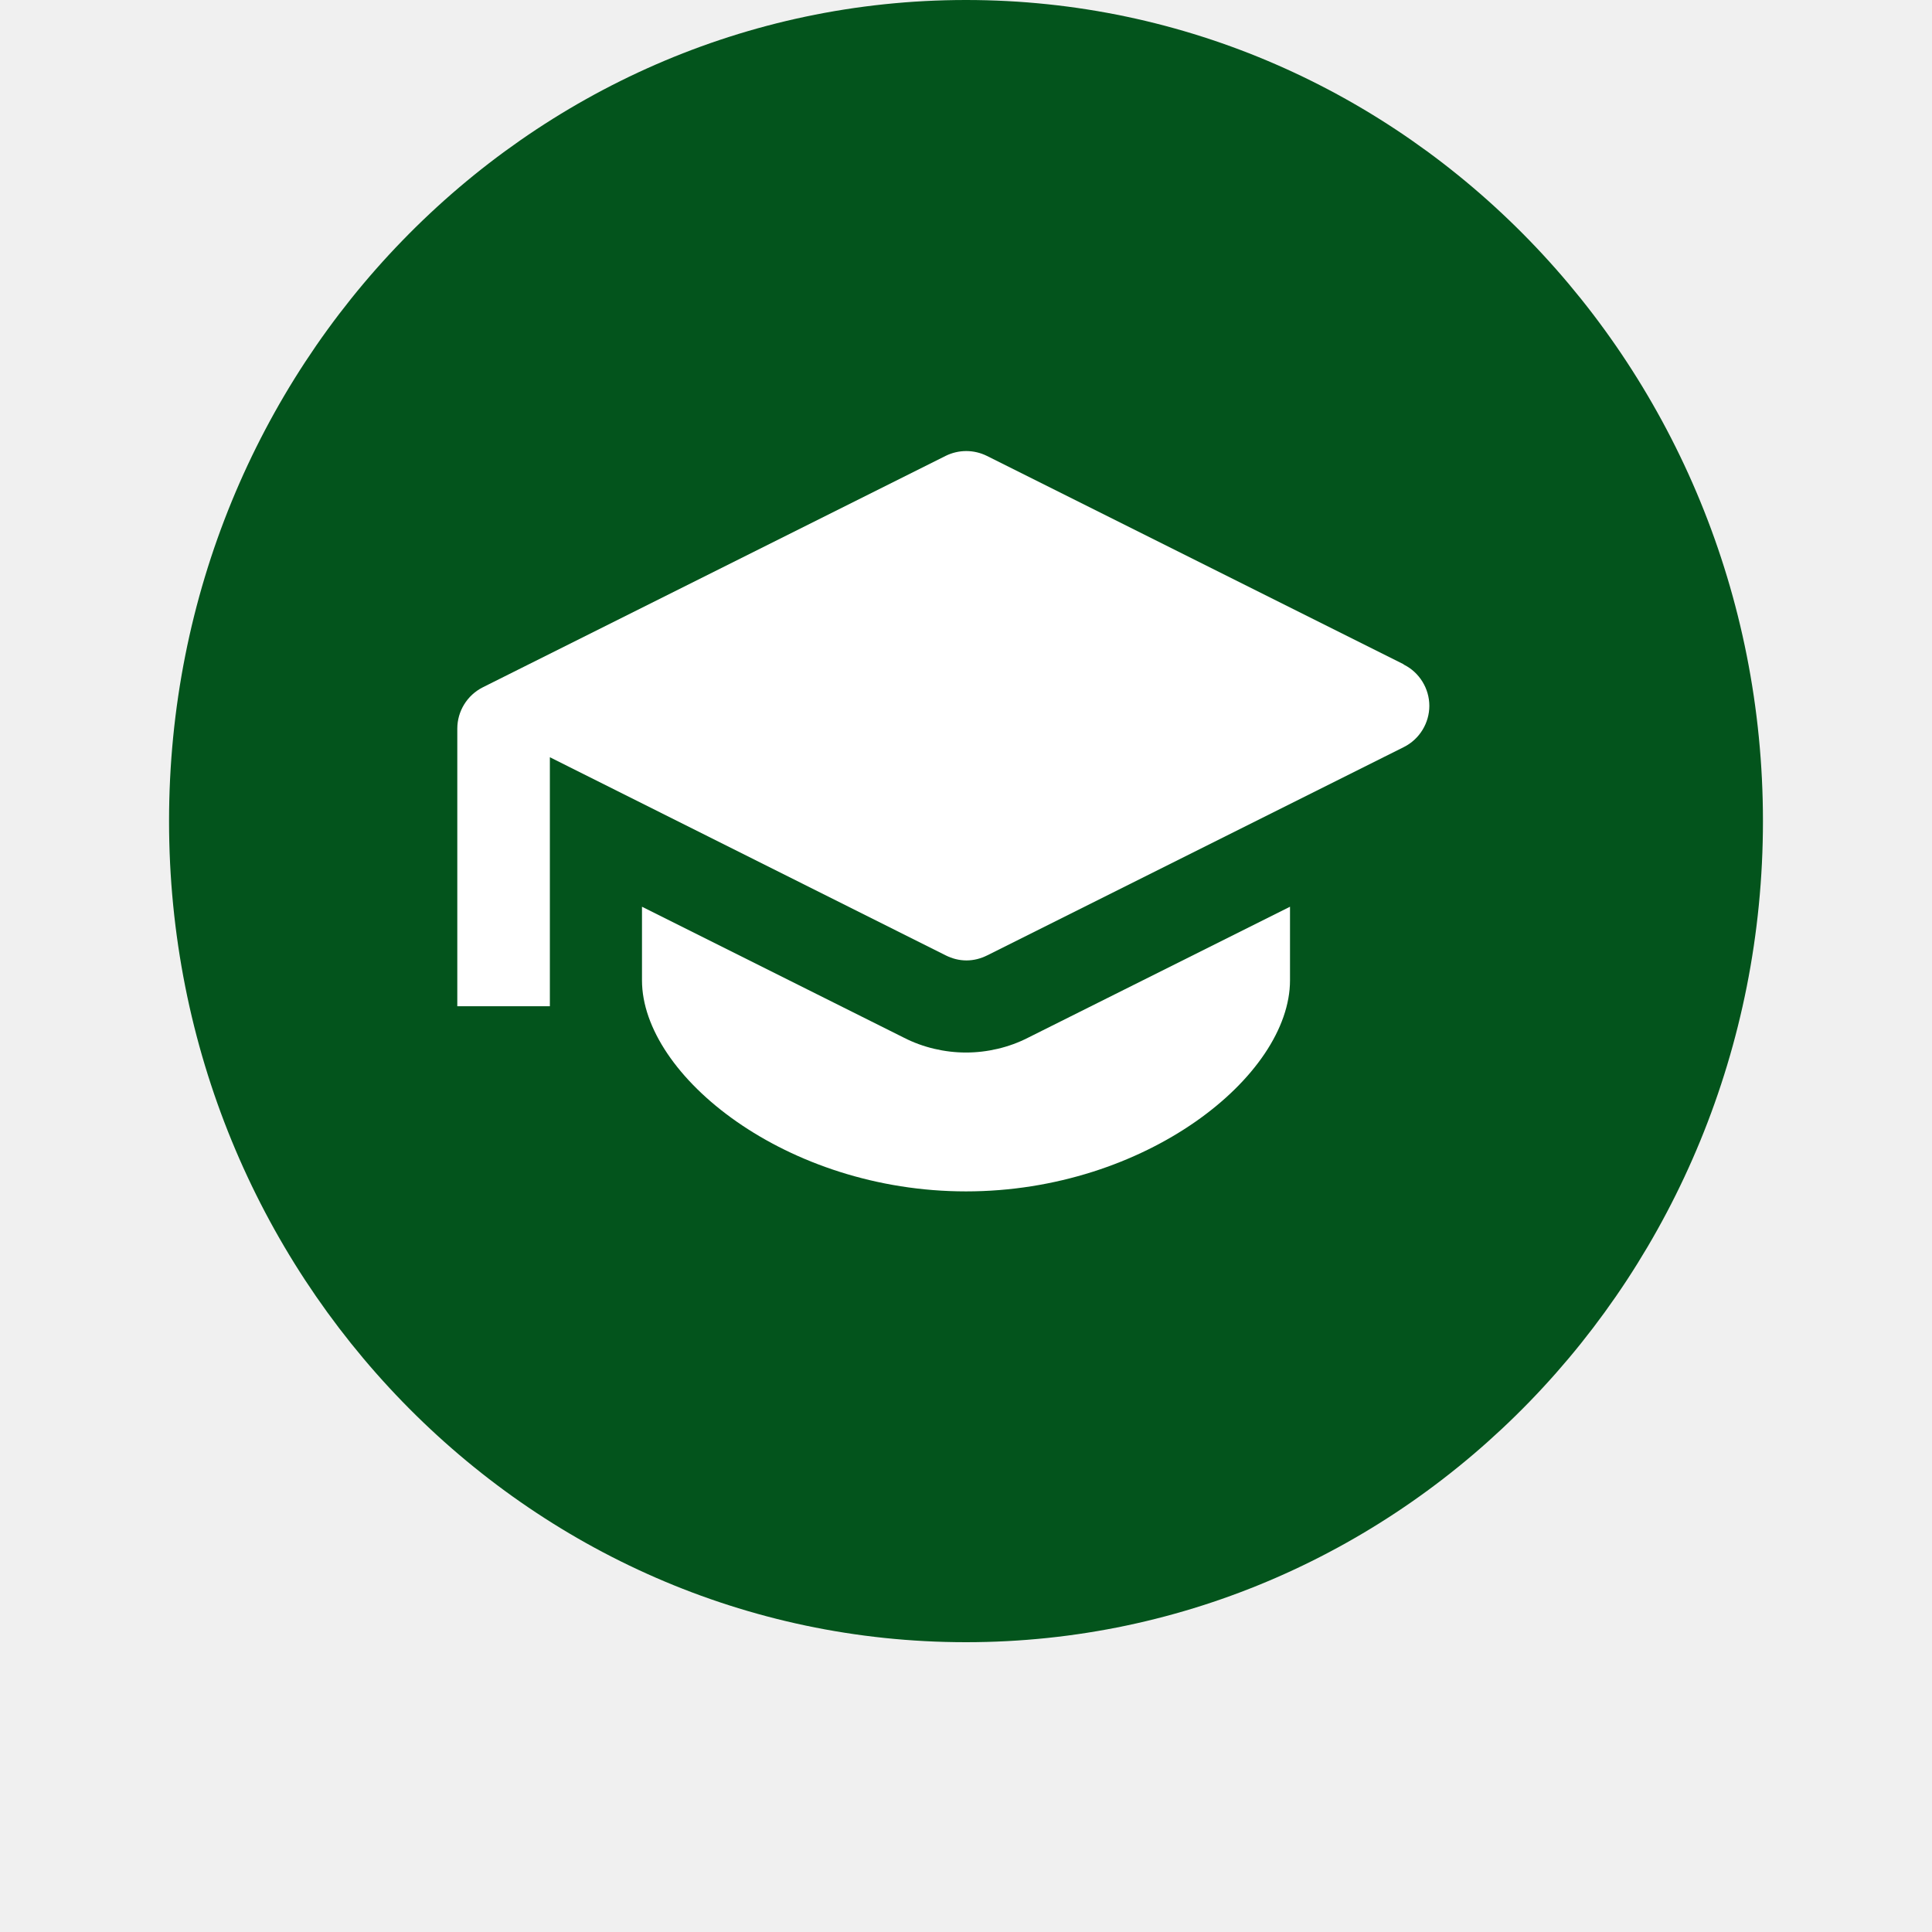
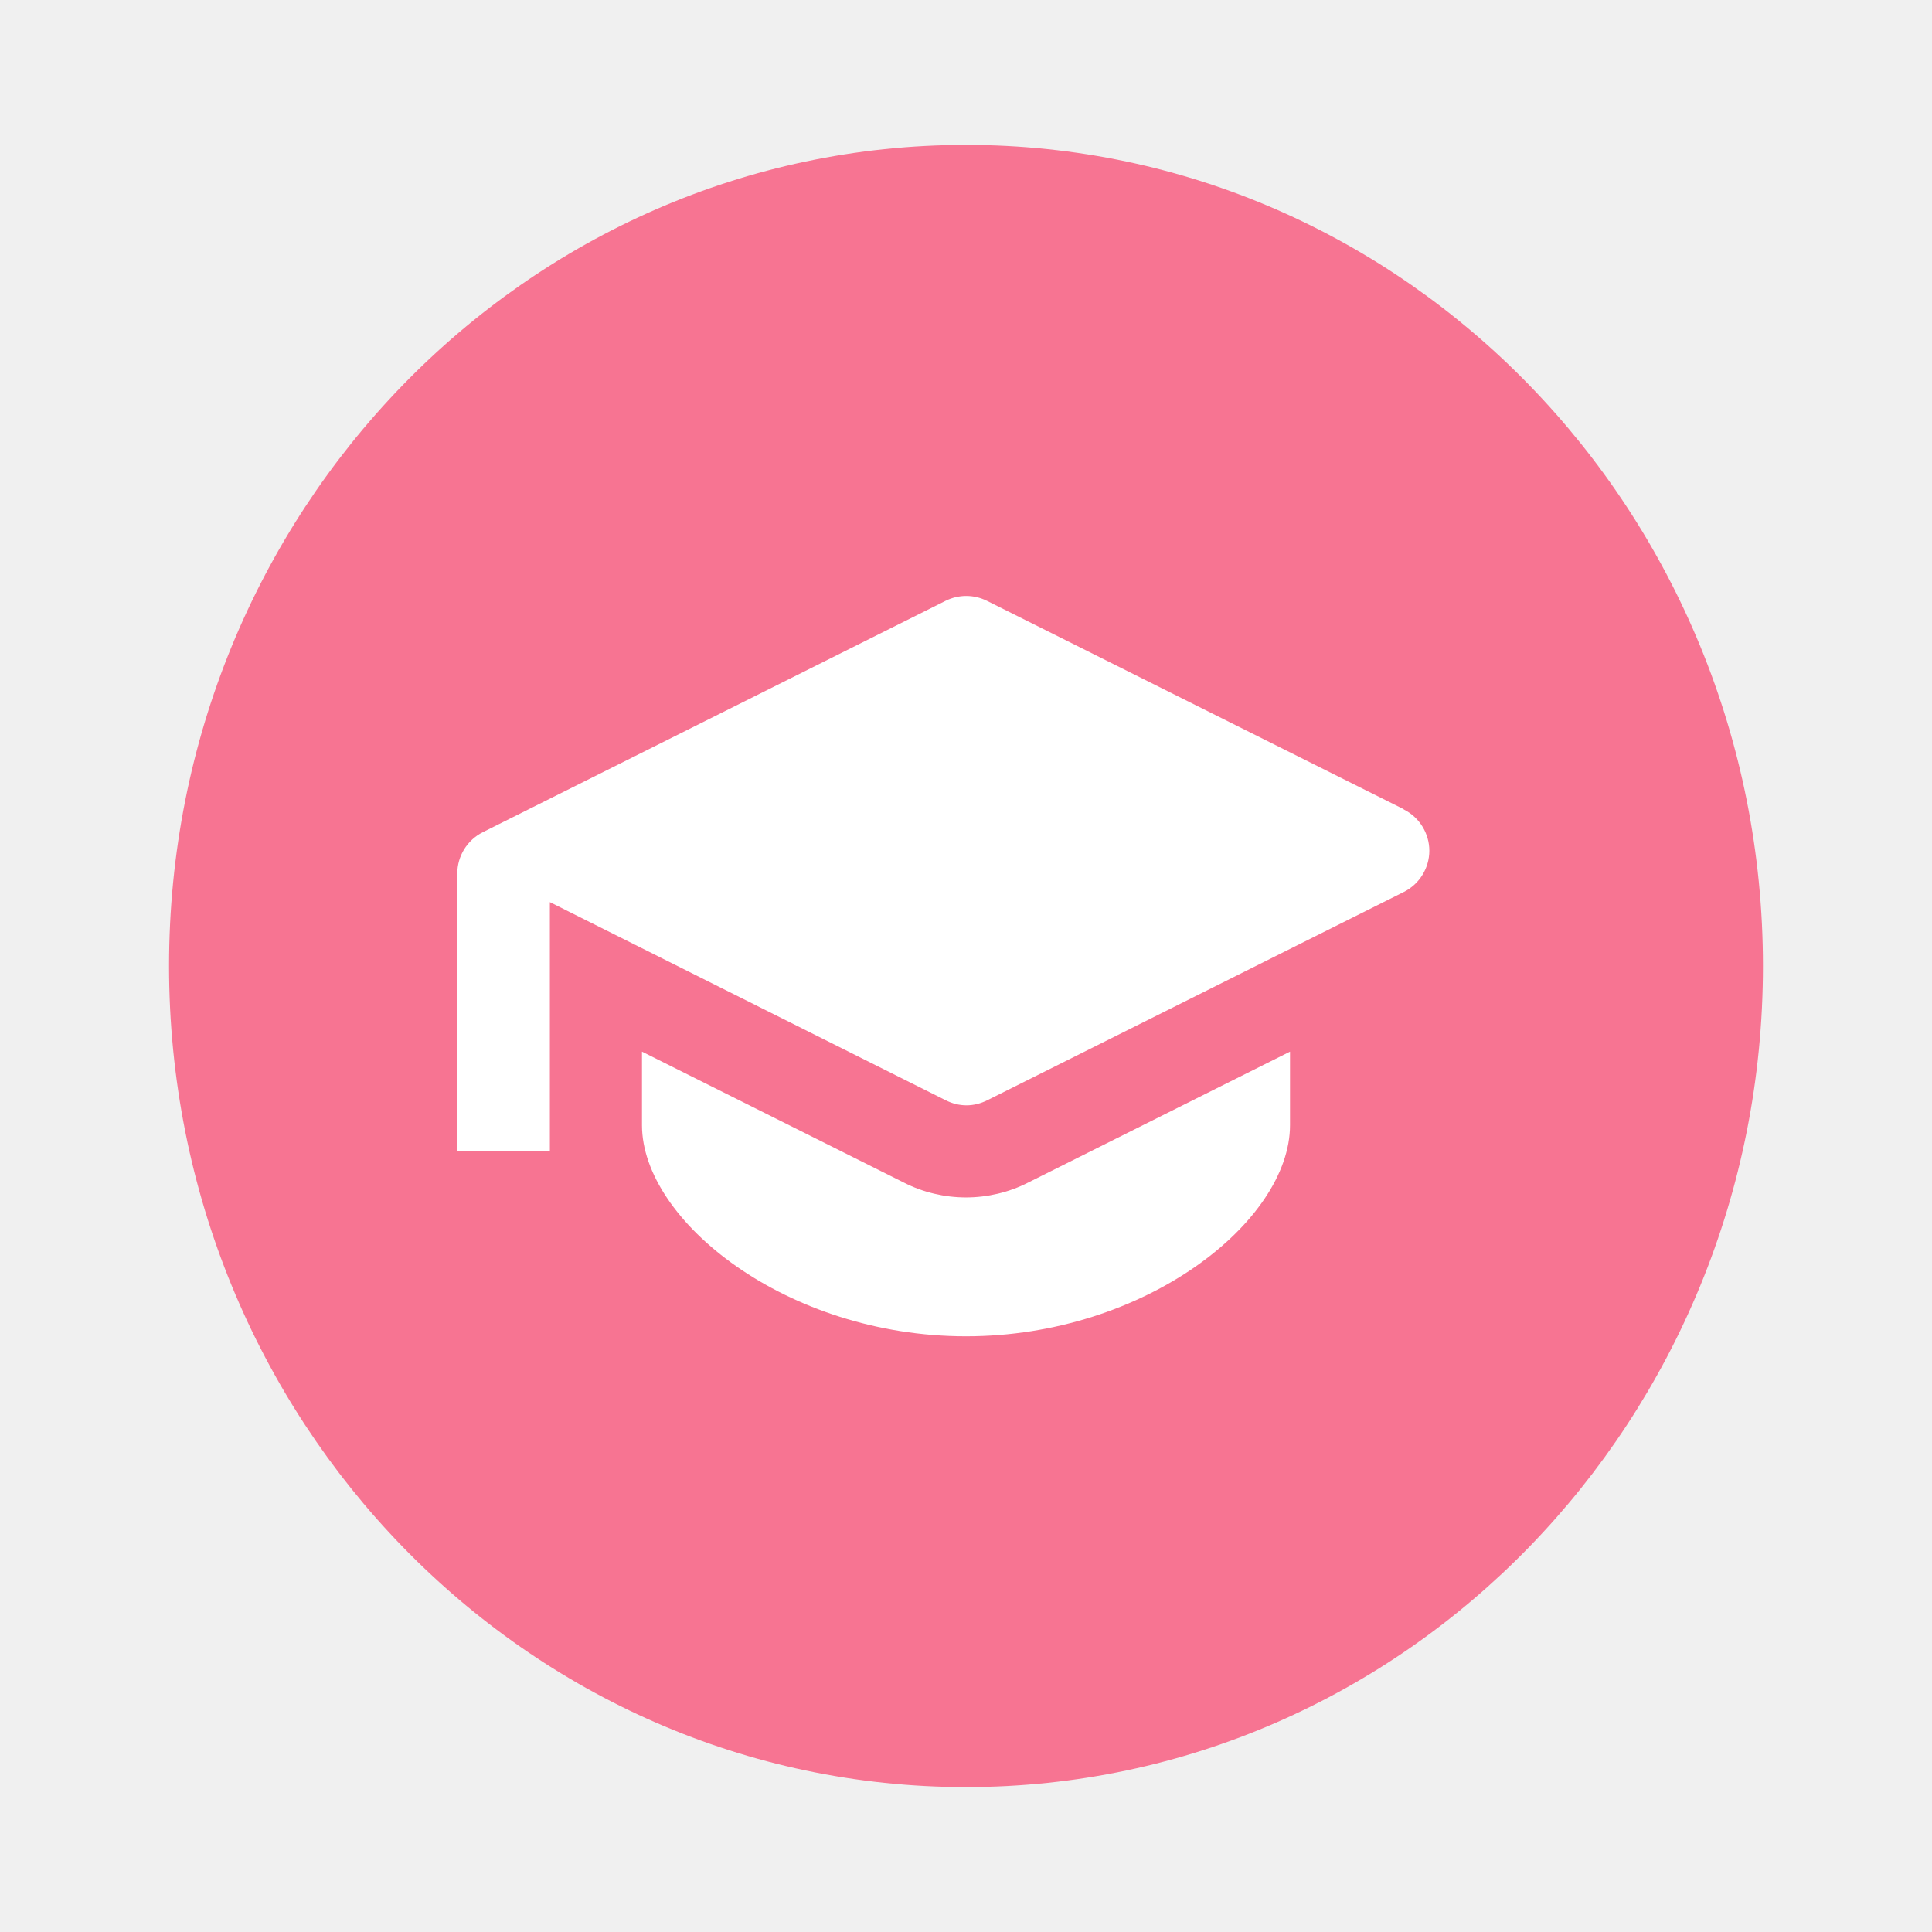
- <svg xmlns="http://www.w3.org/2000/svg" viewBox="0 0 80 80">
+ <svg xmlns="http://www.w3.org/2000/svg" viewBox="0 -6 80 80">
  <g opacity="1">
    <path fill="none" d="M0 0 L80 0 L80 80 L0 80 L0 0 Z" />
    <g opacity="1" transform="matrix(1,0,0,1,7,0)">
-       <path fill="#03541c" d="M66 34 C66 52.778 51.225 68 33 68 C14.775 68 0 52.778 0 34 C0 15.222 14.775 0 33 0 C51.225 0 66 15.222 66 34 Z" />
+       <path fill="#f77492" d="M66 34 C66 52.778 51.225 68 33 68 C14.775 68 0 52.778 0 34 C0 15.222 14.775 0 33 0 C51.225 0 66 15.222 66 34 Z" />
    </g>
    <g opacity="1" transform="matrix(1,0,0,1,17,11)">
      <path fill="none" d="M0 0 L46 0 L46 46 L0 46 L0 0 Z" />
      <g opacity="1" transform="matrix(1,0,0,1,1.935833,7.677267)">
        <path fill="#ffffff" d="M39.177 8.825 L21.927 0.2 C21.662 0.069 21.37 0 21.074 0 C20.778 0 20.486 0.069 20.221 0.2 L8.721 5.95 L2.971 8.825 L1.054 9.784 C0.738 9.943 0.472 10.187 0.286 10.488 C0.1 10.789 0.001 11.135 0 11.489 L0 22.989 L3.833 22.989 L3.833 12.678 L20.221 20.881 C20.489 21.015 20.777 21.092 21.083 21.092 C21.39 21.092 21.677 21.015 21.946 20.881 L39.196 12.256 C39.847 11.93 40.25 11.259 40.25 10.55 C40.25 9.841 39.847 9.17 39.196 8.844 L39.177 8.825 Z" />
      </g>
      <g opacity="1" transform="matrix(1,0,0,1,9.583333,26.54583)">
        <path fill="#ffffff" d="M13.417 6.037 C12.535 6.037 11.634 5.827 10.848 5.424 L0 0 L0 3.047 C0 6.996 5.98 11.787 13.417 11.787 C20.853 11.787 26.833 7.015 26.833 3.047 L26.833 0 L15.985 5.424 C15.199 5.827 14.298 6.037 13.417 6.037 Z" />
      </g>
    </g>
  </g>
</svg>
